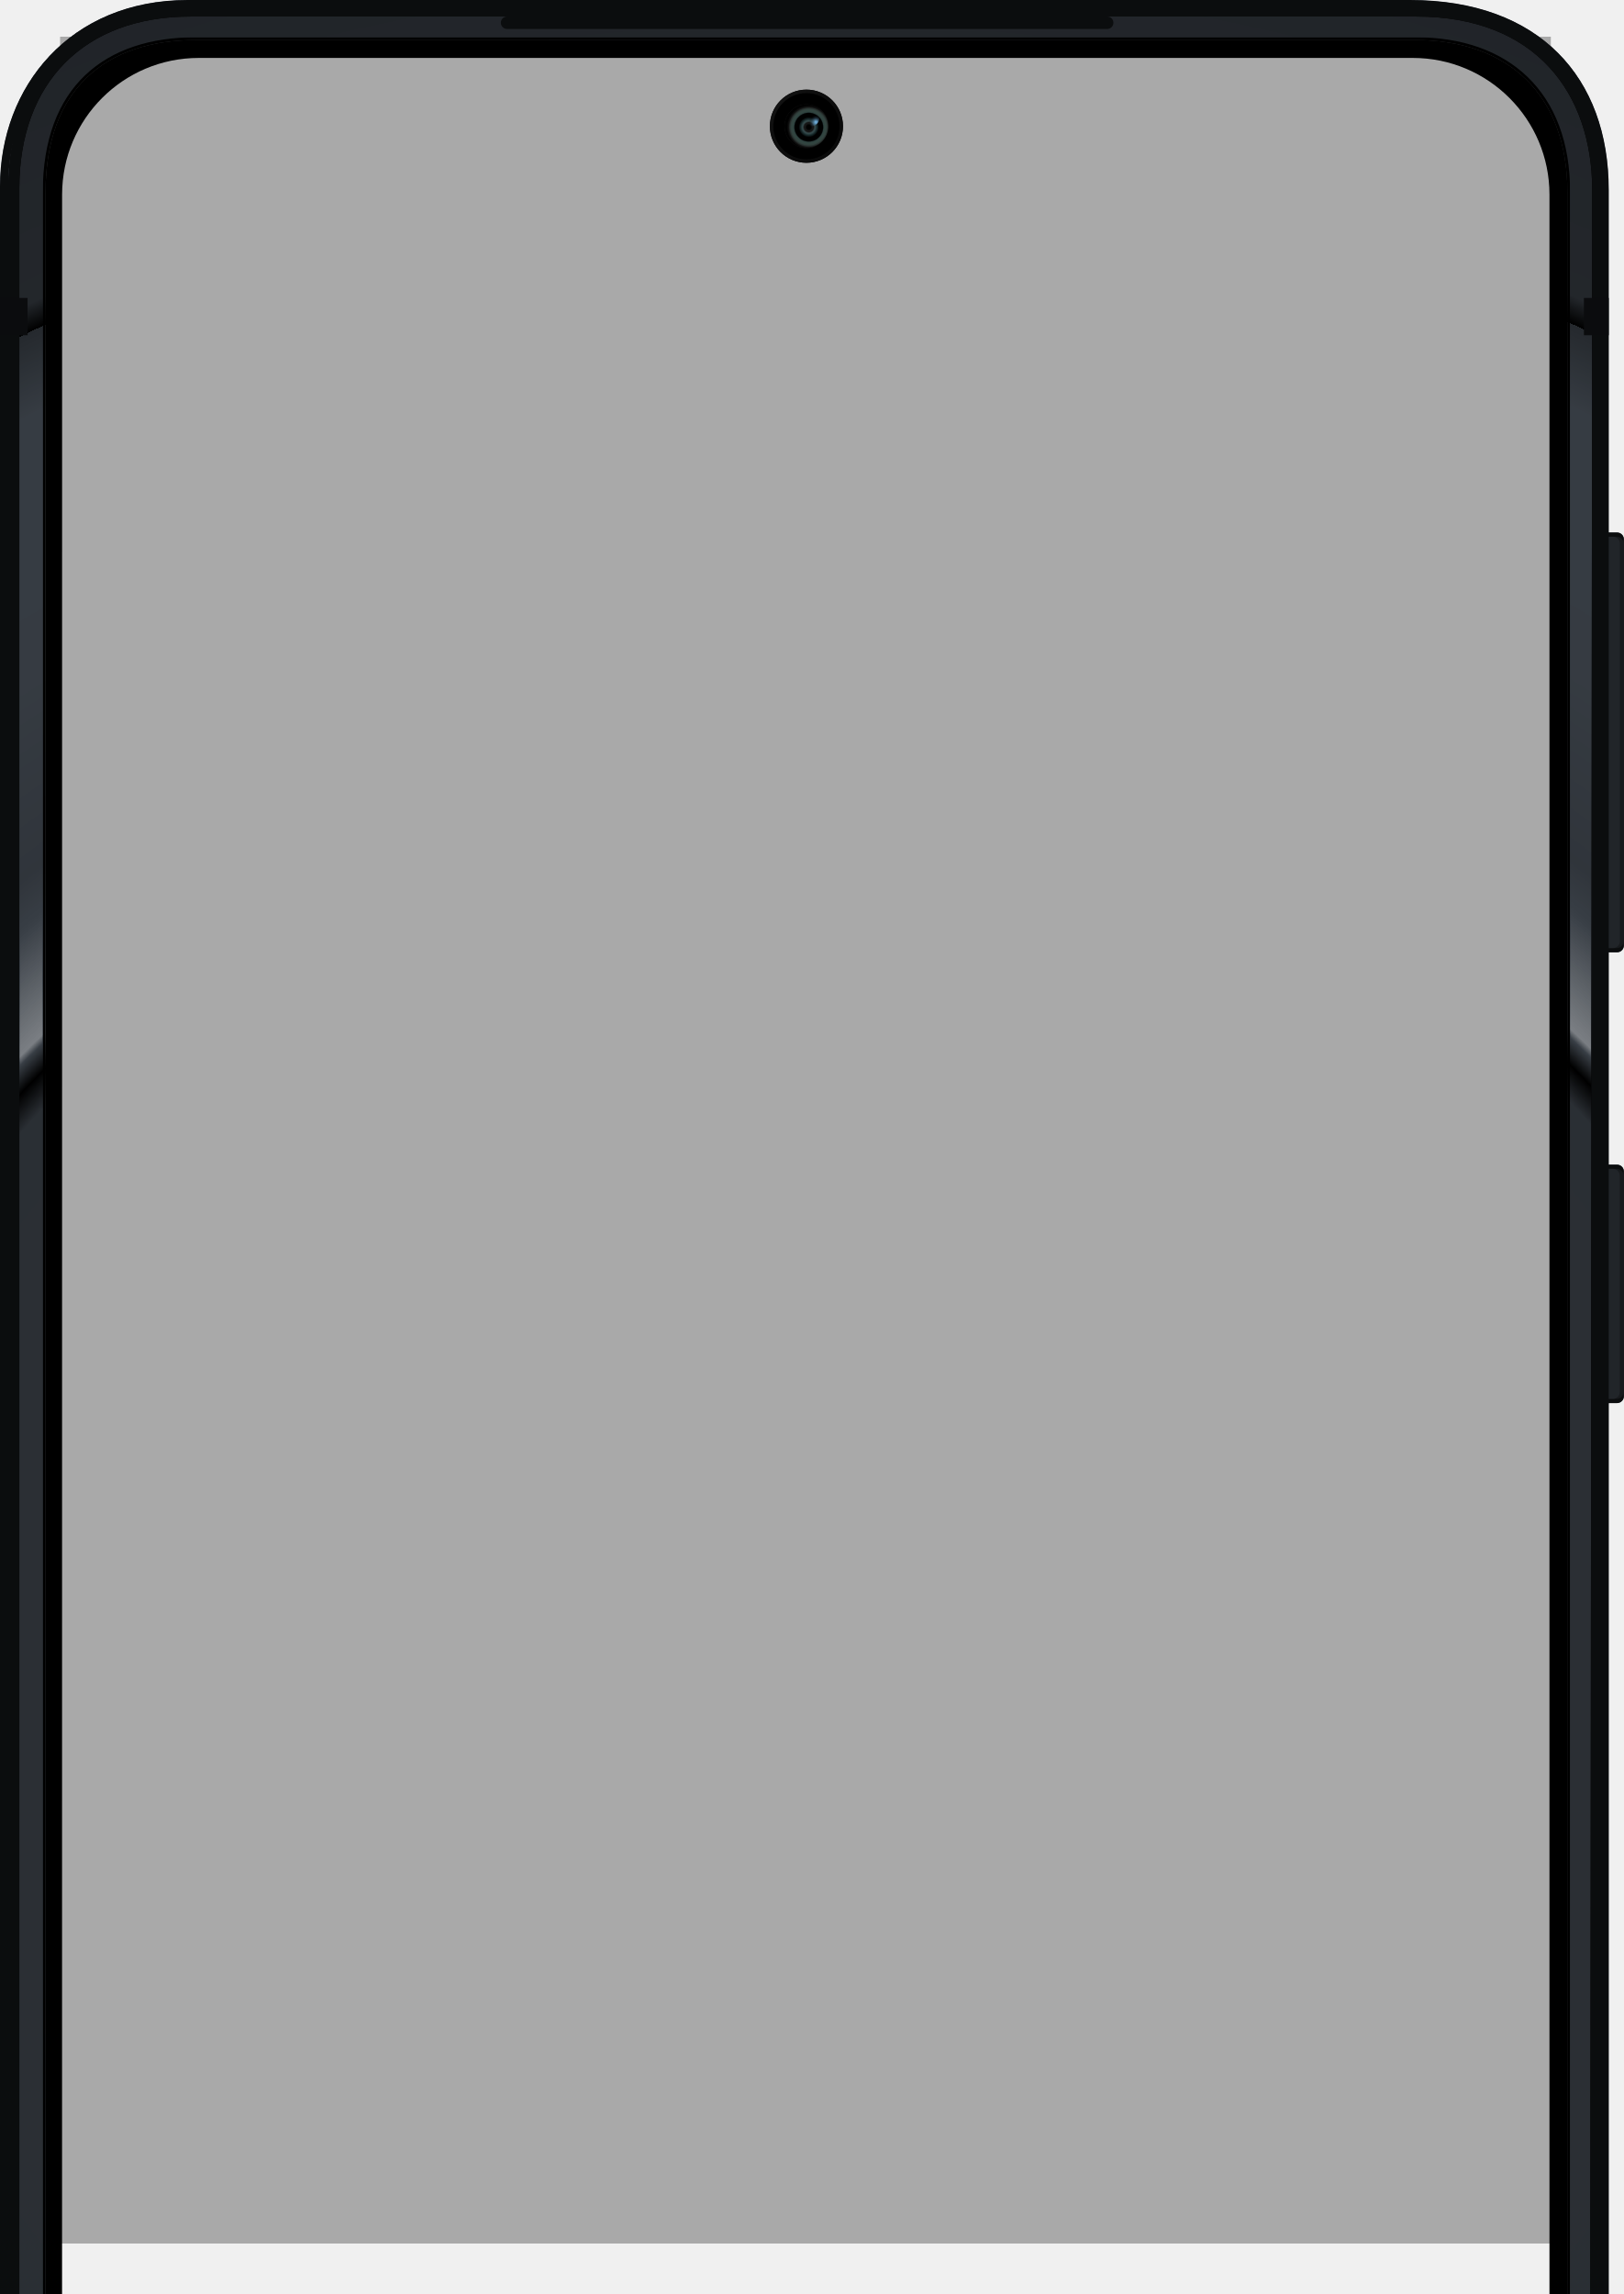
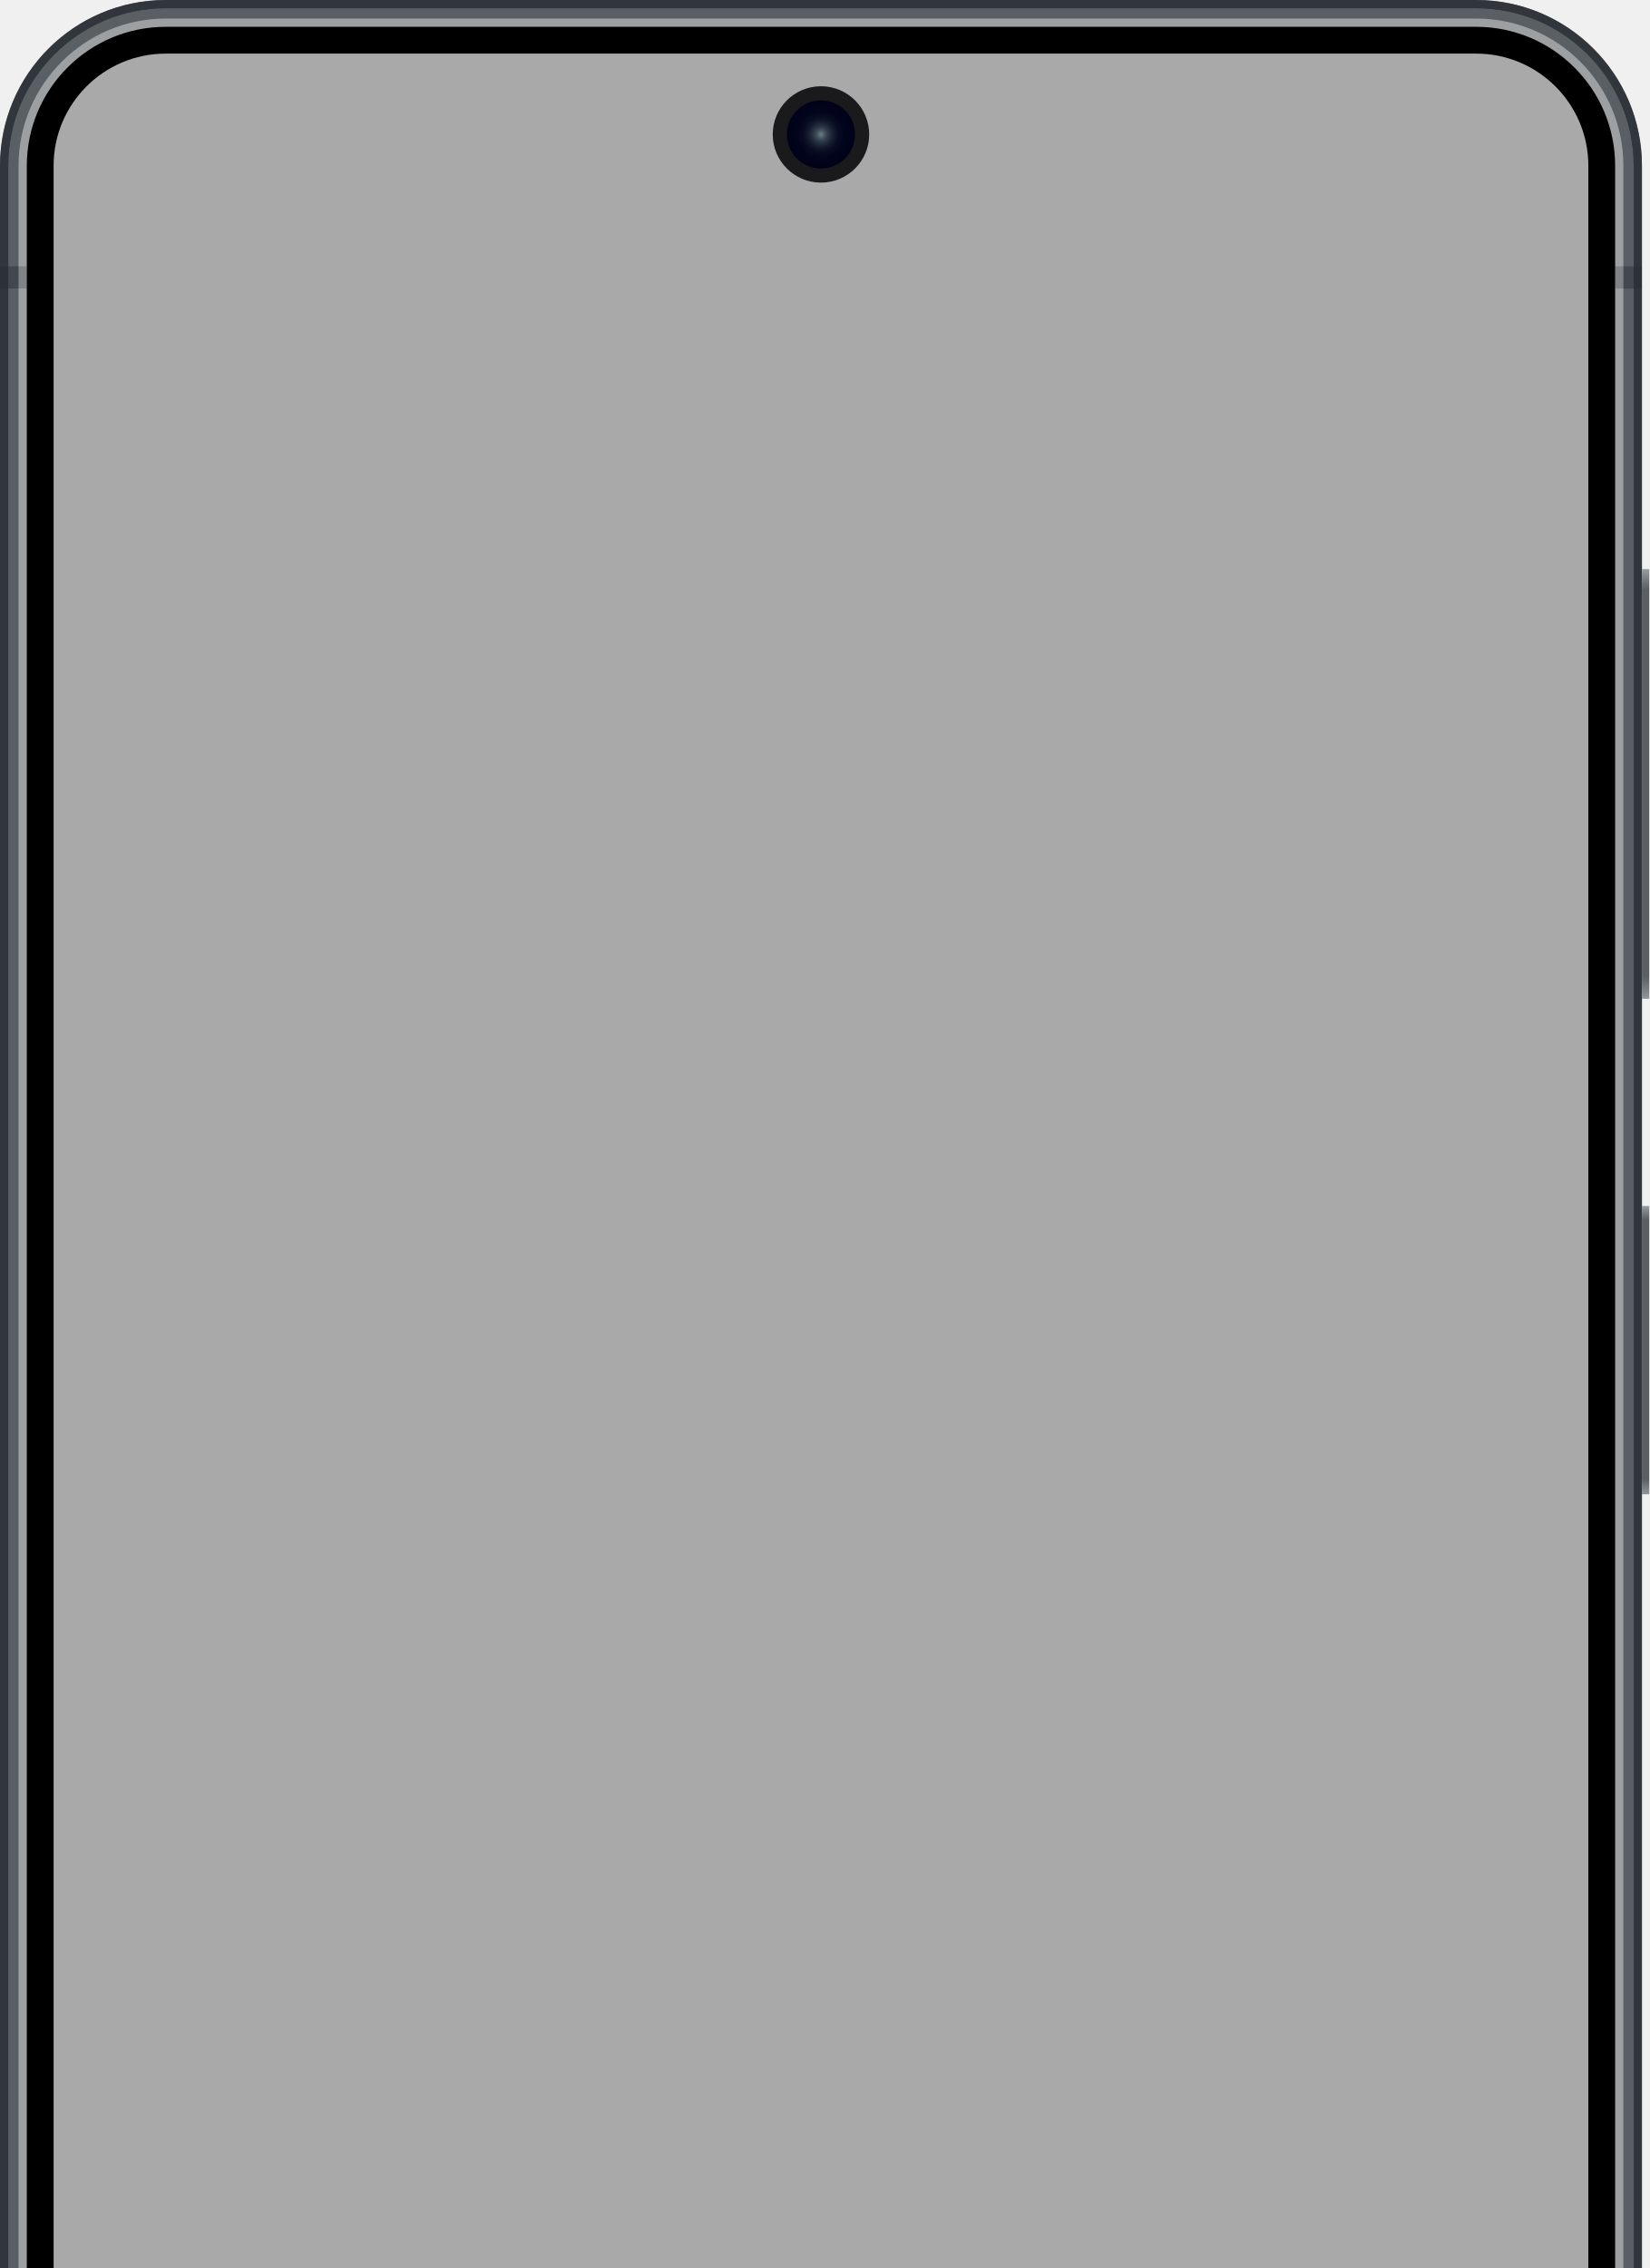
- <svg xmlns="http://www.w3.org/2000/svg" xmlns:xlink="http://www.w3.org/1999/xlink" viewBox="0 0 800 1130" width="800" height="1130" data-forced-size="true">
+ <svg xmlns="http://www.w3.org/2000/svg" xmlns:xlink="http://www.w3.org/1999/xlink" viewBox="0 0 800 1100" width="800" height="1100" data-forced-size="true">
  <style>
        image {
-             width: calc(100% - 66px);
-             height: 100%;
+             width: calc(100% - 50px);
+             height: calc(100% - 23px);
        }
    </style>
  <defs>
-     <radialGradient id="gradient_01" cx="396.94" cy="847.32" r="1240.76" gradientTransform="translate(1322.37 450.38) rotate(90) scale(1 1.09)" gradientUnits="userSpaceOnUse">
-       <stop offset="0.11" stop-color="#5c5c5c" />
-       <stop offset="0.11" stop-color="#454545" />
-       <stop offset="0.12" />
-       <stop offset="0.13" stop-color="#464646" />
-       <stop offset="0.24" stop-color="#636161" />
-       <stop offset="0.37" stop-color="#606060" />
-       <stop offset="0.38" />
-       <stop offset="0.39" stop-color="#aaa" />
-       <stop offset="0.44" stop-color="#6d6d6d" />
-       <stop offset="0.5" stop-color="#7a7a7a" />
-       <stop offset="0.59" stop-color="#7c7c7c" />
-       <stop offset="0.62" stop-color="#545454" />
-       <stop offset="0.62" />
-       <stop offset="0.63" stop-color="#505050" />
-       <stop offset="0.84" stop-color="#444" />
-       <stop offset="0.87" stop-color="#343434" />
-       <stop offset="0.88" />
-       <stop offset="0.89" stop-color="#252527" />
-       <stop offset="0.97" stop-color="#363636" />
+     <linearGradient id="gradient_01" x1="798.16" y1="584.49" x2="798.29" y2="724.38" gradientUnits="userSpaceOnUse">
+       <stop offset="0" stop-color="silver" />
+       <stop offset=".05" stop-color="#959595" />
+       <stop offset=".05" stop-color="#959595" />
+       <stop offset=".95" stop-color="#959595" />
+       <stop offset="1" stop-color="#b8b8b8" />
+     </linearGradient>
+     <linearGradient id="gradient_01-2" x1="798.12" y1="275.41" x2="798.33" y2="483.83" xlink:href="#gradient_01" />
+     <radialGradient id="gradient_02" cx="398.21" cy="65.2" fx="398.21" fy="65.2" r="16.53" gradientUnits="userSpaceOnUse">
+       <stop offset="0" stop-color="#6a7f86" />
+       <stop offset=".07" stop-color="#54656f" />
+       <stop offset=".16" stop-color="#3a4654" />
+       <stop offset=".27" stop-color="#242d3e" />
+       <stop offset=".39" stop-color="#141a2d" />
+       <stop offset=".52" stop-color="#080c22" />
+       <stop offset=".69" stop-color="#02041b" />
+       <stop offset="1" stop-color="#000219" />
    </radialGradient>
-     <radialGradient id="gradient_02" cx="618.92" cy="215.32" r="0.68" gradientTransform="matrix(33.12, 47.69, 47.7, -33.11, -30386.77, -22337.26)" gradientUnits="userSpaceOnUse">
-       <stop offset="0" stop-color="#121212" />
-       <stop offset="1" stop-color="#090909" />
-     </radialGradient>
-     <radialGradient id="gradient_03" cx="674.84" cy="213.66" r="0.68" gradientTransform="matrix(-11.81, 10.64, 10.64, 11.81, 6095.05, -9641.04)" gradientUnits="userSpaceOnUse">
-       <stop offset="0.21" stop-color="#191919" />
-       <stop offset="0.27" stop-color="#3c5052" />
-       <stop offset="0.4" stop-color="#2e5457" />
-       <stop offset="0.52" stop-color="#72a9b7" />
-       <stop offset="0.71" stop-color="#4a6861" />
-       <stop offset="0.92" stop-color="#191919" />
-     </radialGradient>
-     <radialGradient id="gradient_04" cx="674.84" cy="213.66" r="0.68" gradientTransform="matrix(-11.81, 10.64, 10.64, 11.81, 6095.05, -9641.04)" gradientUnits="userSpaceOnUse">
-       <stop offset="0.41" stop-opacity="0" />
-       <stop offset="0.51" />
-       <stop offset="0.82" stop-opacity="0" />
-     </radialGradient>
-     <radialGradient id="gradient_05" cx="674.84" cy="213.66" r="0.68" gradientTransform="matrix(-11.81, 10.64, 10.64, 11.81, 6095.05, -9641.04)" gradientUnits="userSpaceOnUse">
-       <stop offset="0.09" />
-       <stop offset="0.17" stop-opacity="0.13" />
-       <stop offset="0.3" stop-opacity="0.13" />
-       <stop offset="0.46" />
-       <stop offset="0.63" />
-       <stop offset="0.68" stop-opacity="0" />
-       <stop offset="0.88" stop-opacity="0" />
-       <stop offset="1" />
-     </radialGradient>
-     <radialGradient id="gradient_06" cx="719.38" cy="92.96" r="0.68" gradientTransform="matrix(-1.04, 5.24, 5.15, 1.02, 671.4, -3804.19)" gradientUnits="userSpaceOnUse">
-       <stop offset="0.13" stop-color="#6ba7d2" />
-       <stop offset="1" stop-opacity="0" />
-     </radialGradient>
-     <mask id="mask" x="21.07" y="18.35" width="752.42" height="1659.31" maskUnits="userSpaceOnUse">
-       <rect x="21.07" y="18.35" width="752.42" height="1659.31" fill="#fff" />
-       <path d="M22.43,94.79c0-51.3,29.91-75.08,74.09-75.08H697.37c45.2,0,74.76,26.5,74.76,74.74v1513.9a68,68,0,0,1-68,67.94H90.4a68,68,0,0,1-68-67.94Z" />
-     </mask>
-     <mask id="mask-2" x="29.23" y="27.18" width="735.43" height="1632.81" maskUnits="userSpaceOnUse">
-       <rect x="29.23" y="27.18" width="735.43" height="1632.81" fill="#fff" />
-       <path d="M29.91,95.81a68,68,0,0,1,68-67.95H696a68,68,0,0,1,68,68V1590.68a68,68,0,0,1-68,68H97.88a68,68,0,0,1-68-68Z" />
-     </mask>
-     <path id="filterPath" d="M0.955,0.978H0.037V0.016H0.955Z" />
+     <path id="filterPath" d="M.971.066v.934H.025V.066c0-.026.029-.048.065-.048h.803c.036 0 .077.021.077.048Z" />
  </defs>
  <svg viewBox="0 0 1 1" id="preview" preserveAspectRatio="none">
    <use xlink:href="#filterPath" fill="darkgrey" />
  </svg>
-   <image xlink:href="" preserveAspectRatio="xMidYMin slice" x="30" y="28">
+   <image xlink:href="" preserveAspectRatio="xMidYMin slice" x="23" y="23">
    <animateMotion dur="1ms" repeatCount="indefinite" />
  </image>
-   <g id="device">
-     <g>
-       <path d="M796.64,262.28H784.73V469.12h11.91a3.37,3.37,0,0,0,3.36-3.35V265.63A3.37,3.37,0,0,0,796.64,262.28Z" fill="#1a1a1a" />
-       <path d="M796.49,264.38H784.73V467h11.76a3.35,3.35,0,0,0,3.36-3.32v-196A3.35,3.35,0,0,0,796.49,264.38Z" fill="#353535" />
-       <path d="M794.59,264.38h-9.86V467h9.86A3.35,3.35,0,0,0,798,463.7v-196A3.35,3.35,0,0,0,794.59,264.38Z" fill="#4c4c4c" />
+   <g>
+     <g id="device_border">
+       <path d="M716.04,0H80.41C36,0,0,36,0,80.41v1019.59h20V80.41c0-33.36,27.05-60.41,60.41-60.41h635.63c33.36,0,60.41,27.05,60.41,60.41v1019.59h20V80.41C796.45,36,760.45,0,716.04,0Z" fill="silver" />
+       <path d="M716.04,0H80.41C36,0,0,36,0,80.41v1019.59h9V80.41C9,41.04,41.03,9,80.41,9h635.63c39.44,0,71.41,31.97,71.41,71.41v1019.59h9V80.41C796.45,36,760.45,0,716.04,0Z" fill="#959595" />
+       <path d="M716.04,0H80.41C36,0,0,36,0,80.41v1019.59h4V80.41C4,38.21,38.21,4,80.41,4h635.63c42.2,0,76.41,34.21,76.41,76.41v1019.59h4V80.41C796.45,36,760.45,0,716.04,0Z" fill="#707070" />
    </g>
-     <g>
-       <path d="M796.64,573.68H784.73V691.16h11.91a3.36,3.36,0,0,0,3.36-3.35V577A3.37,3.37,0,0,0,796.64,573.68Z" fill="#1a1a1a" />
-       <path d="M796.49,575.78H784.73V689.06h11.76a3.35,3.35,0,0,0,3.36-3.31V579.09A3.35,3.35,0,0,0,796.49,575.78Z" fill="#353535" />
-       <path d="M794.59,575.78h-9.86V689.06h9.86a3.34,3.34,0,0,0,3.36-3.31V579.09A3.34,3.34,0,0,0,794.59,575.78Z" fill="#4c4c4c" />
+     <g id="details">
+       <rect id="button_02" x="796.45" y="584.88" width="3.55" height="139.89" fill="url(#gradient_01)" />
+       <rect id="button_01" x="796.45" y="275.99" width="3.55" height="208.42" fill="url(#gradient_01-2)" />
+       <rect id="detail_02" x="0" y="129.15" width="13" height="10.77" opacity=".1" />
+       <rect id="detail_01" x="783.45" y="129.19" width="13" height="10.77" opacity=".1" />
    </g>
-     <path d="M764.66,29c-16.28-16.28-40.49-24.88-70-24.88H92.44c-26.38,0-48.87,9.07-65,26.24-15,16-23.31,37.76-23.31,61.41V1607.67a84.36,84.36,0,0,0,84.28,84.25h615.8a84.36,84.36,0,0,0,84.29-84.25V93.43C788.45,66.81,780.22,44.51,764.66,29ZM764,1590.68a68,68,0,0,1-68,68H97.88a68,68,0,0,1-68-68V95.81a68,68,0,0,1,68-67.95H696a68,68,0,0,1,68,68Z" />
-     <path d="M694.65,0H92.44C34.32,0,0,42.81,0,91.73V1607.67A88.35,88.35,0,0,0,88.36,1696h615.8a88.34,88.34,0,0,0,88.36-88.33V93.43C792.52,38.39,758.54,0,694.65,0Zm93.8,1607.67a84.36,84.36,0,0,1-84.29,84.25H88.36a84.36,84.36,0,0,1-84.28-84.25V91.73c0-23.65,8.28-45.46,23.31-61.41C43.57,13.15,66.06,4.08,92.44,4.08H694.65c29.52,0,53.73,8.6,70,24.88,15.56,15.55,23.79,37.85,23.79,64.47Z" fill="#1a1a1a" />
-     <path d="M697.71,8.15H93.8c-52.34,0-84.28,32.62-84.28,84.6v1515.6a78.15,78.15,0,0,0,78.16,78.14H704.84A78.16,78.16,0,0,0,783,1608.35L784.37,93.77C784.37,45.87,756.5,8.15,697.71,8.15ZM764,1590.68a68,68,0,0,1-68,68H97.88a68,68,0,0,1-68-68V95.81a68,68,0,0,1,68-67.95H696a68,68,0,0,1,68,68Z" fill="url(#gradient_01)" />
-     <path d="M697.71,2.66H93.8C66.68,2.66,44,11.1,28.13,27.09S4,65.7,4,92.75v1515.6A83.74,83.74,0,0,0,87.68,1692H704.84a83.75,83.75,0,0,0,83.67-83.64L789.87,93.77C789.87,37.57,754.55,2.66,697.71,2.66ZM783,1608.35a78.16,78.16,0,0,1-78.17,78.14H87.68a78.15,78.15,0,0,1-78.16-78.14V92.75c0-52,31.94-84.6,84.28-84.6H697.71c58.79,0,86.66,37.72,86.66,85.62Z" fill="#1a1a1a" />
-     <path d="M697.37,19.71H96.52c-44.18,0-74.09,23.78-74.09,75.08V1608.35a68,68,0,0,0,68,67.94H704.16a68,68,0,0,0,68-67.94V94.45C772.13,46.21,742.57,19.71,697.37,19.71Zm66.61,1571a68,68,0,0,1-68,68H97.88a68,68,0,0,1-68-68V95.81a68,68,0,0,1,68-67.95H696a68,68,0,0,1,68,68Z" />
-     <g mask="url(#mask)">
-       <path d="M22.43,94.79c0-51.3,29.91-75.08,74.09-75.08H697.37c45.2,0,74.76,26.5,74.76,74.74v1513.9a68,68,0,0,1-68,67.94H90.4a68,68,0,0,1-68-67.94Z" fill="none" stroke="#000" stroke-width="2.72" />
+     <path id="overlay" d="M800,484.41v-208.42h-3.55V80.41C796.45,36,760.45,0,716.04,0H80.41C36,0,0,36,0,80.41v1019.59h20V80.41c0-33.36,27.05-60.41,60.41-60.41h635.63c33.36,0,60.41,27.05,60.41,60.41v1019.59h20v-375.23h3.55v-139.89h-3.55v-100.47h3.55Z" fill="#383E45" style="mix-blend-mode: overlay" />
+     <path id="bezel" d="M716.04,13H80.41C43.18,13,13,43.18,13,80.41v1019.59h13V80.41c0-30.05,24.36-54.41,54.41-54.41h635.63c30.05,0,54.41,24.36,54.41,54.41v1019.59h13V80.41c0-37.23-30.18-67.41-67.41-67.41Z" />
+     <g id="camera">
+       <path d="M421.62,65.2c0,12.91-10.48,23.37-23.4,23.37s-23.39-10.46-23.39-23.37,10.48-23.37,23.39-23.37,23.4,10.46,23.4,23.37Z" fill="#1a1a1c" />
+       <ellipse cx="398.21" cy="65.2" rx="16.53" ry="16.53" fill="url(#gradient_02)" />
    </g>
-     <path d="M29.91,95.81a68,68,0,0,1,68-67.95H696a68,68,0,0,1,68,68V1590.68a68,68,0,0,1-68,68H97.88a68,68,0,0,1-68-68Z" fill="none" />
-     <g mask="url(#mask-2)">
-       <path d="M29.91,95.81a68,68,0,0,1,68-67.95H696a68,68,0,0,1,68,68V1590.68a68,68,0,0,1-68,68H97.88a68,68,0,0,1-68-68Z" fill="none" stroke="#000" stroke-width="1.36" />
-     </g>
-     <path d="M249.79,8.15H545.45a3.06,3.06,0,0,1,3.06,3.06h0a3.06,3.06,0,0,1-3.06,3.06H249.79a3.06,3.06,0,0,1-3.06-3.06h0A3.06,3.06,0,0,1,249.79,8.15Z" fill="#1a1a1a" />
-     <rect x="668.82" y="1682.41" width="14.95" height="13.59" fill="#191919" />
-     <rect x="104.67" y="1682.41" width="14.95" height="13.59" fill="#191919" />
-     <rect x="780.29" y="146.77" width="12.23" height="18.35" fill="#191919" />
-     <rect y="146.77" width="13.59" height="18.35" fill="#191919" />
-     <path d="M29.91,95.81a68,68,0,0,1,68-67.95H696a68,68,0,0,1,68,68V1590.68a68,68,0,0,1-68,68H97.88a68,68,0,0,1-68-68Z" fill="none" stroke="#000" stroke-width="1.36" />
-     <g>
-       <g>
-         <ellipse cx="397.28" cy="62.17" rx="18.01" ry="18.01" />
-         <ellipse cx="397.28" cy="62.17" rx="17.16" ry="17.16" fill="none" stroke-width="1.7" stroke="url(#gradient_02)" />
-       </g>
-       <path d="M404.52,70.2a10.8,10.8,0,1,1,.79-15.26A10.82,10.82,0,0,1,404.52,70.2Z" fill="url(#gradient_03)" />
-       <path d="M404.52,70.2a10.8,10.8,0,1,1,.79-15.26A10.82,10.82,0,0,1,404.52,70.2Z" fill="url(#gradient_04)" />
-       <path d="M404.52,70.2a10.8,10.8,0,1,1,.79-15.26A10.82,10.82,0,0,1,404.52,70.2Z" fill="url(#gradient_05)" />
-       <path d="M403.51,59.11a3.8,3.8,0,0,1-4.24,3,3.41,3.41,0,0,1-2.82-4.1,3.8,3.8,0,0,1,4.24-3A3.41,3.41,0,0,1,403.51,59.11Z" fill="url(#gradient_06)" />
-     </g>
-     <path d="M796.64,469.12a3.37,3.37,0,0,0,3.36-3.35V265.63a3.37,3.37,0,0,0-3.36-3.35h-4.12V93.43c0-55-34-93.43-97.87-93.43H92.44C34.32,0,0,42.81,0,91.73V1607.67A88.35,88.35,0,0,0,88.36,1696h615.8a88.34,88.34,0,0,0,88.36-88.33V691.16h4.12a3.36,3.36,0,0,0,3.36-3.35V577a3.37,3.37,0,0,0-3.36-3.35h-4.12V469.12ZM772.13,1608.35a68,68,0,0,1-68,67.94H90.4a68,68,0,0,1-68-67.94V94.79c0-51.3,29.91-75.08,74.09-75.08H697.37c45.2,0,74.76,26.5,74.76,74.74Z" fill="#383E45" style="mix-blend-mode: overlay" />
  </g>
</svg>
